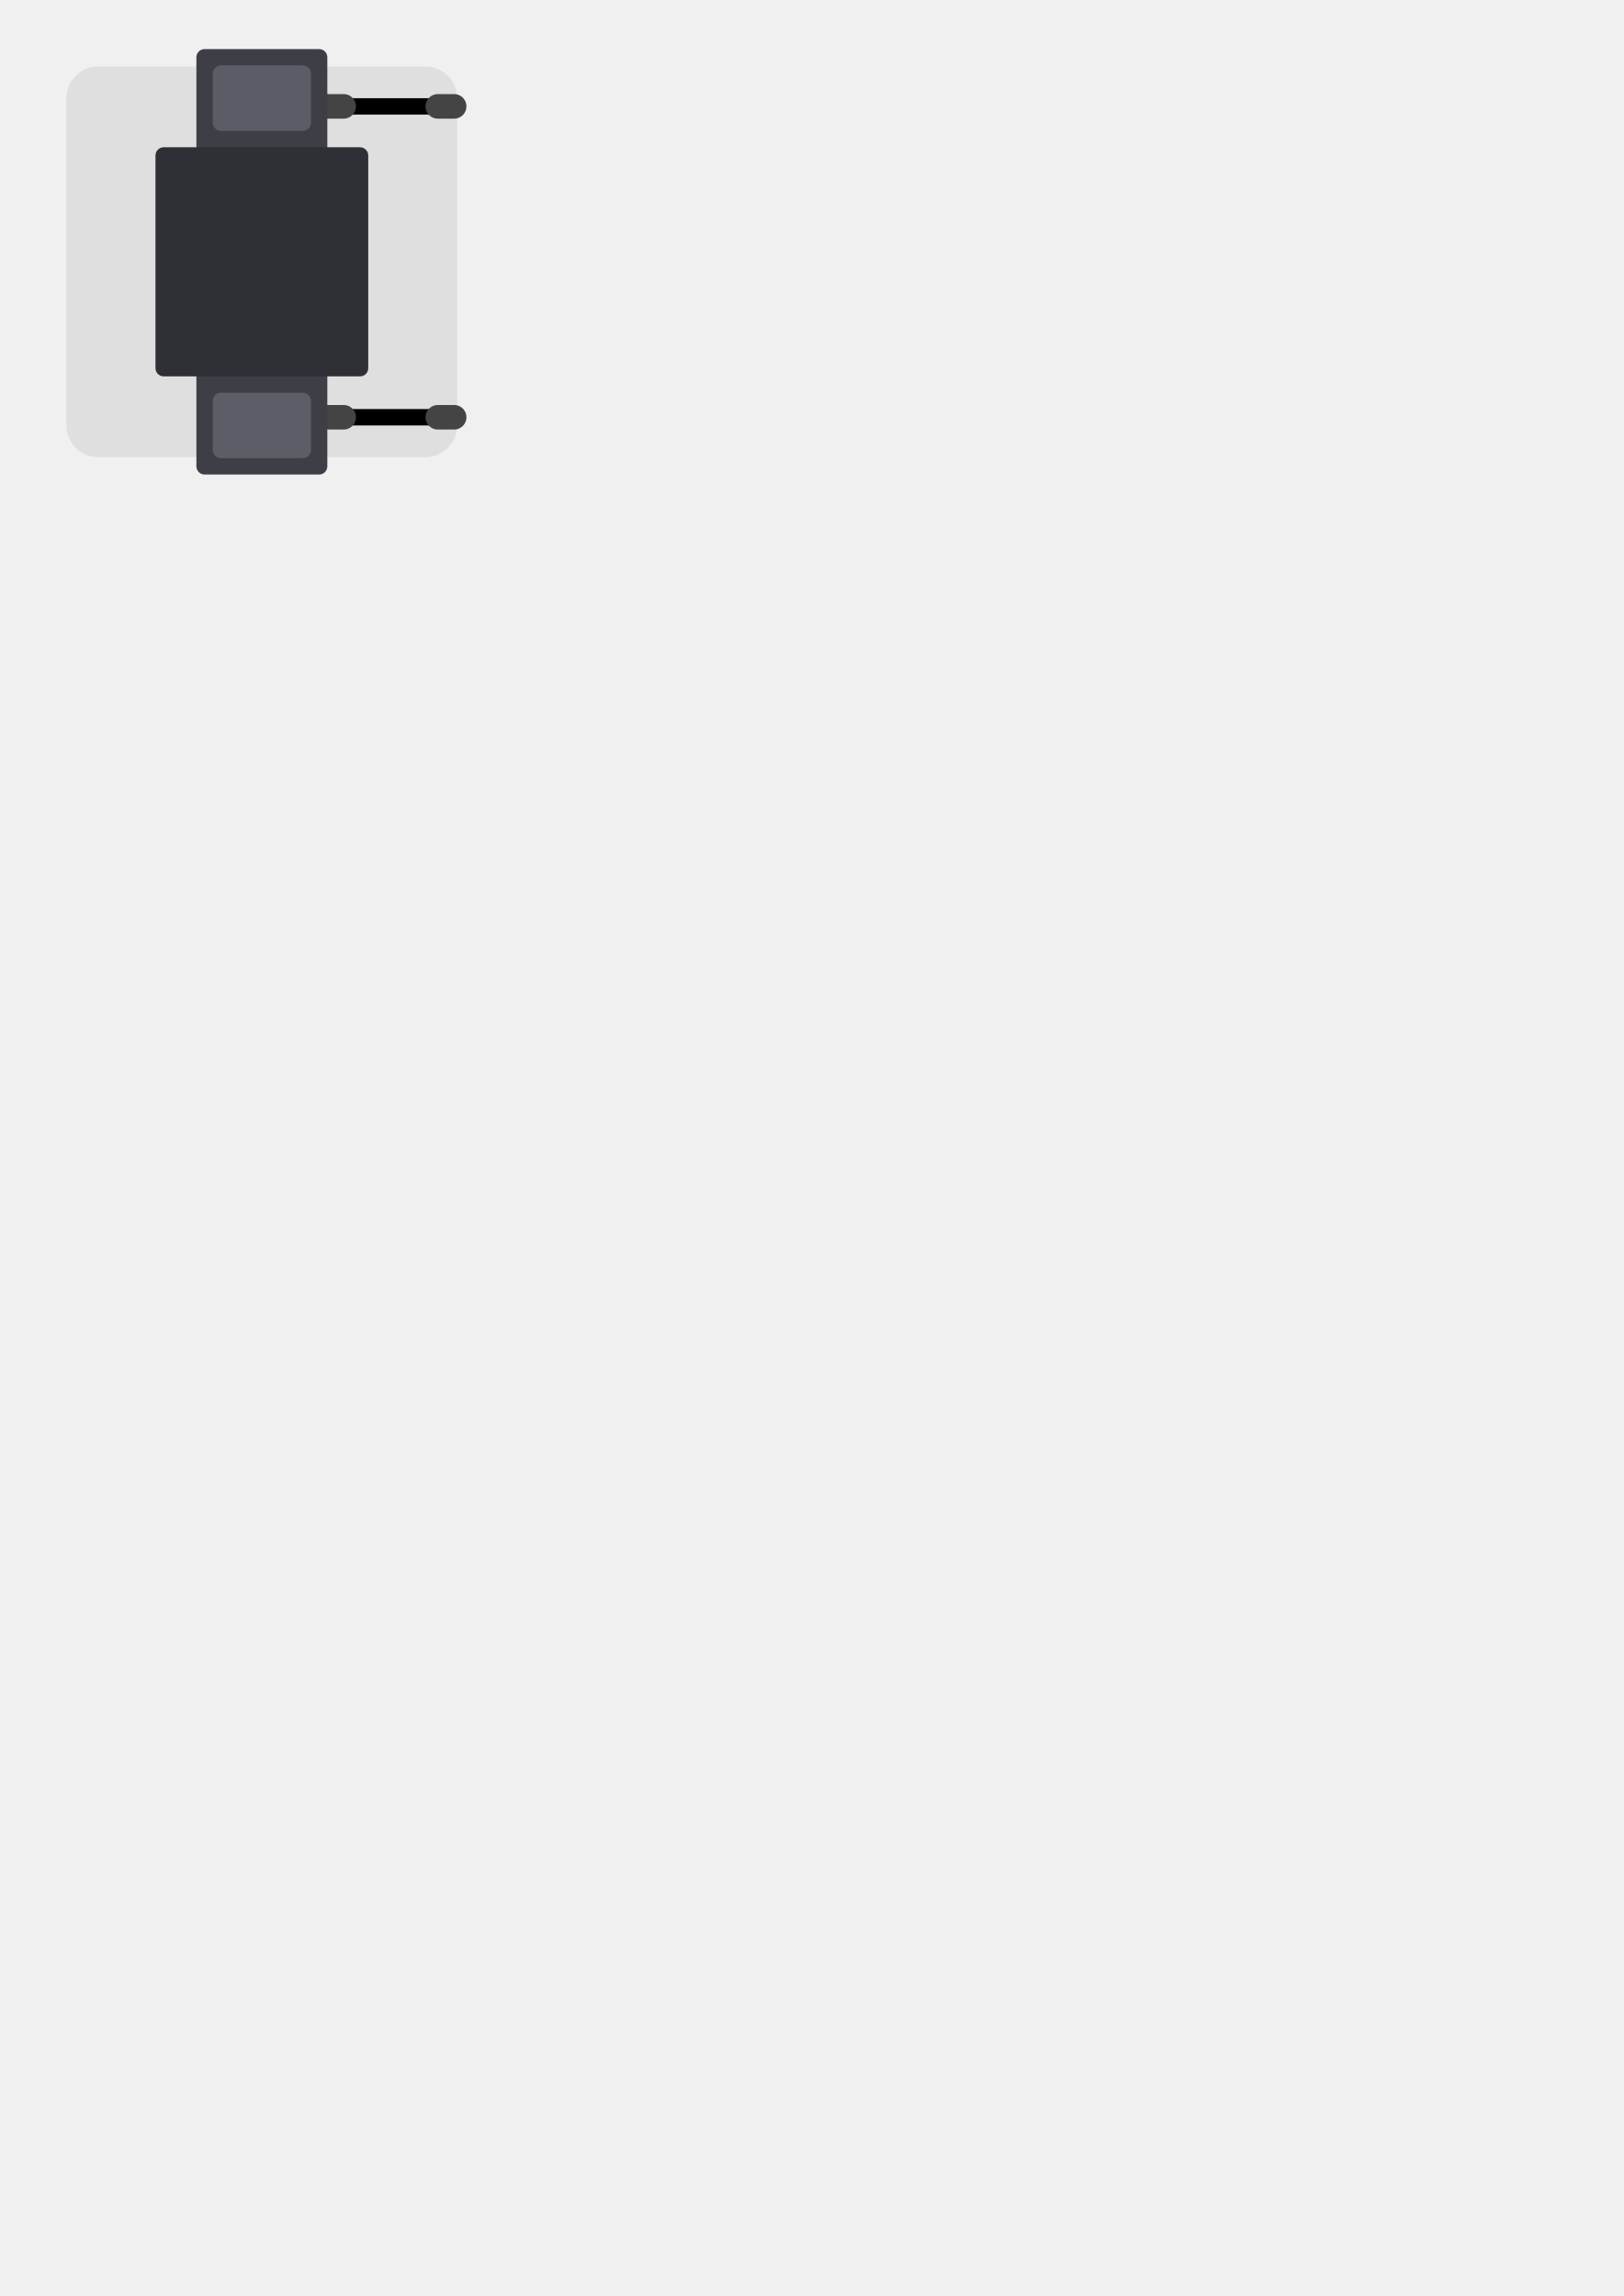
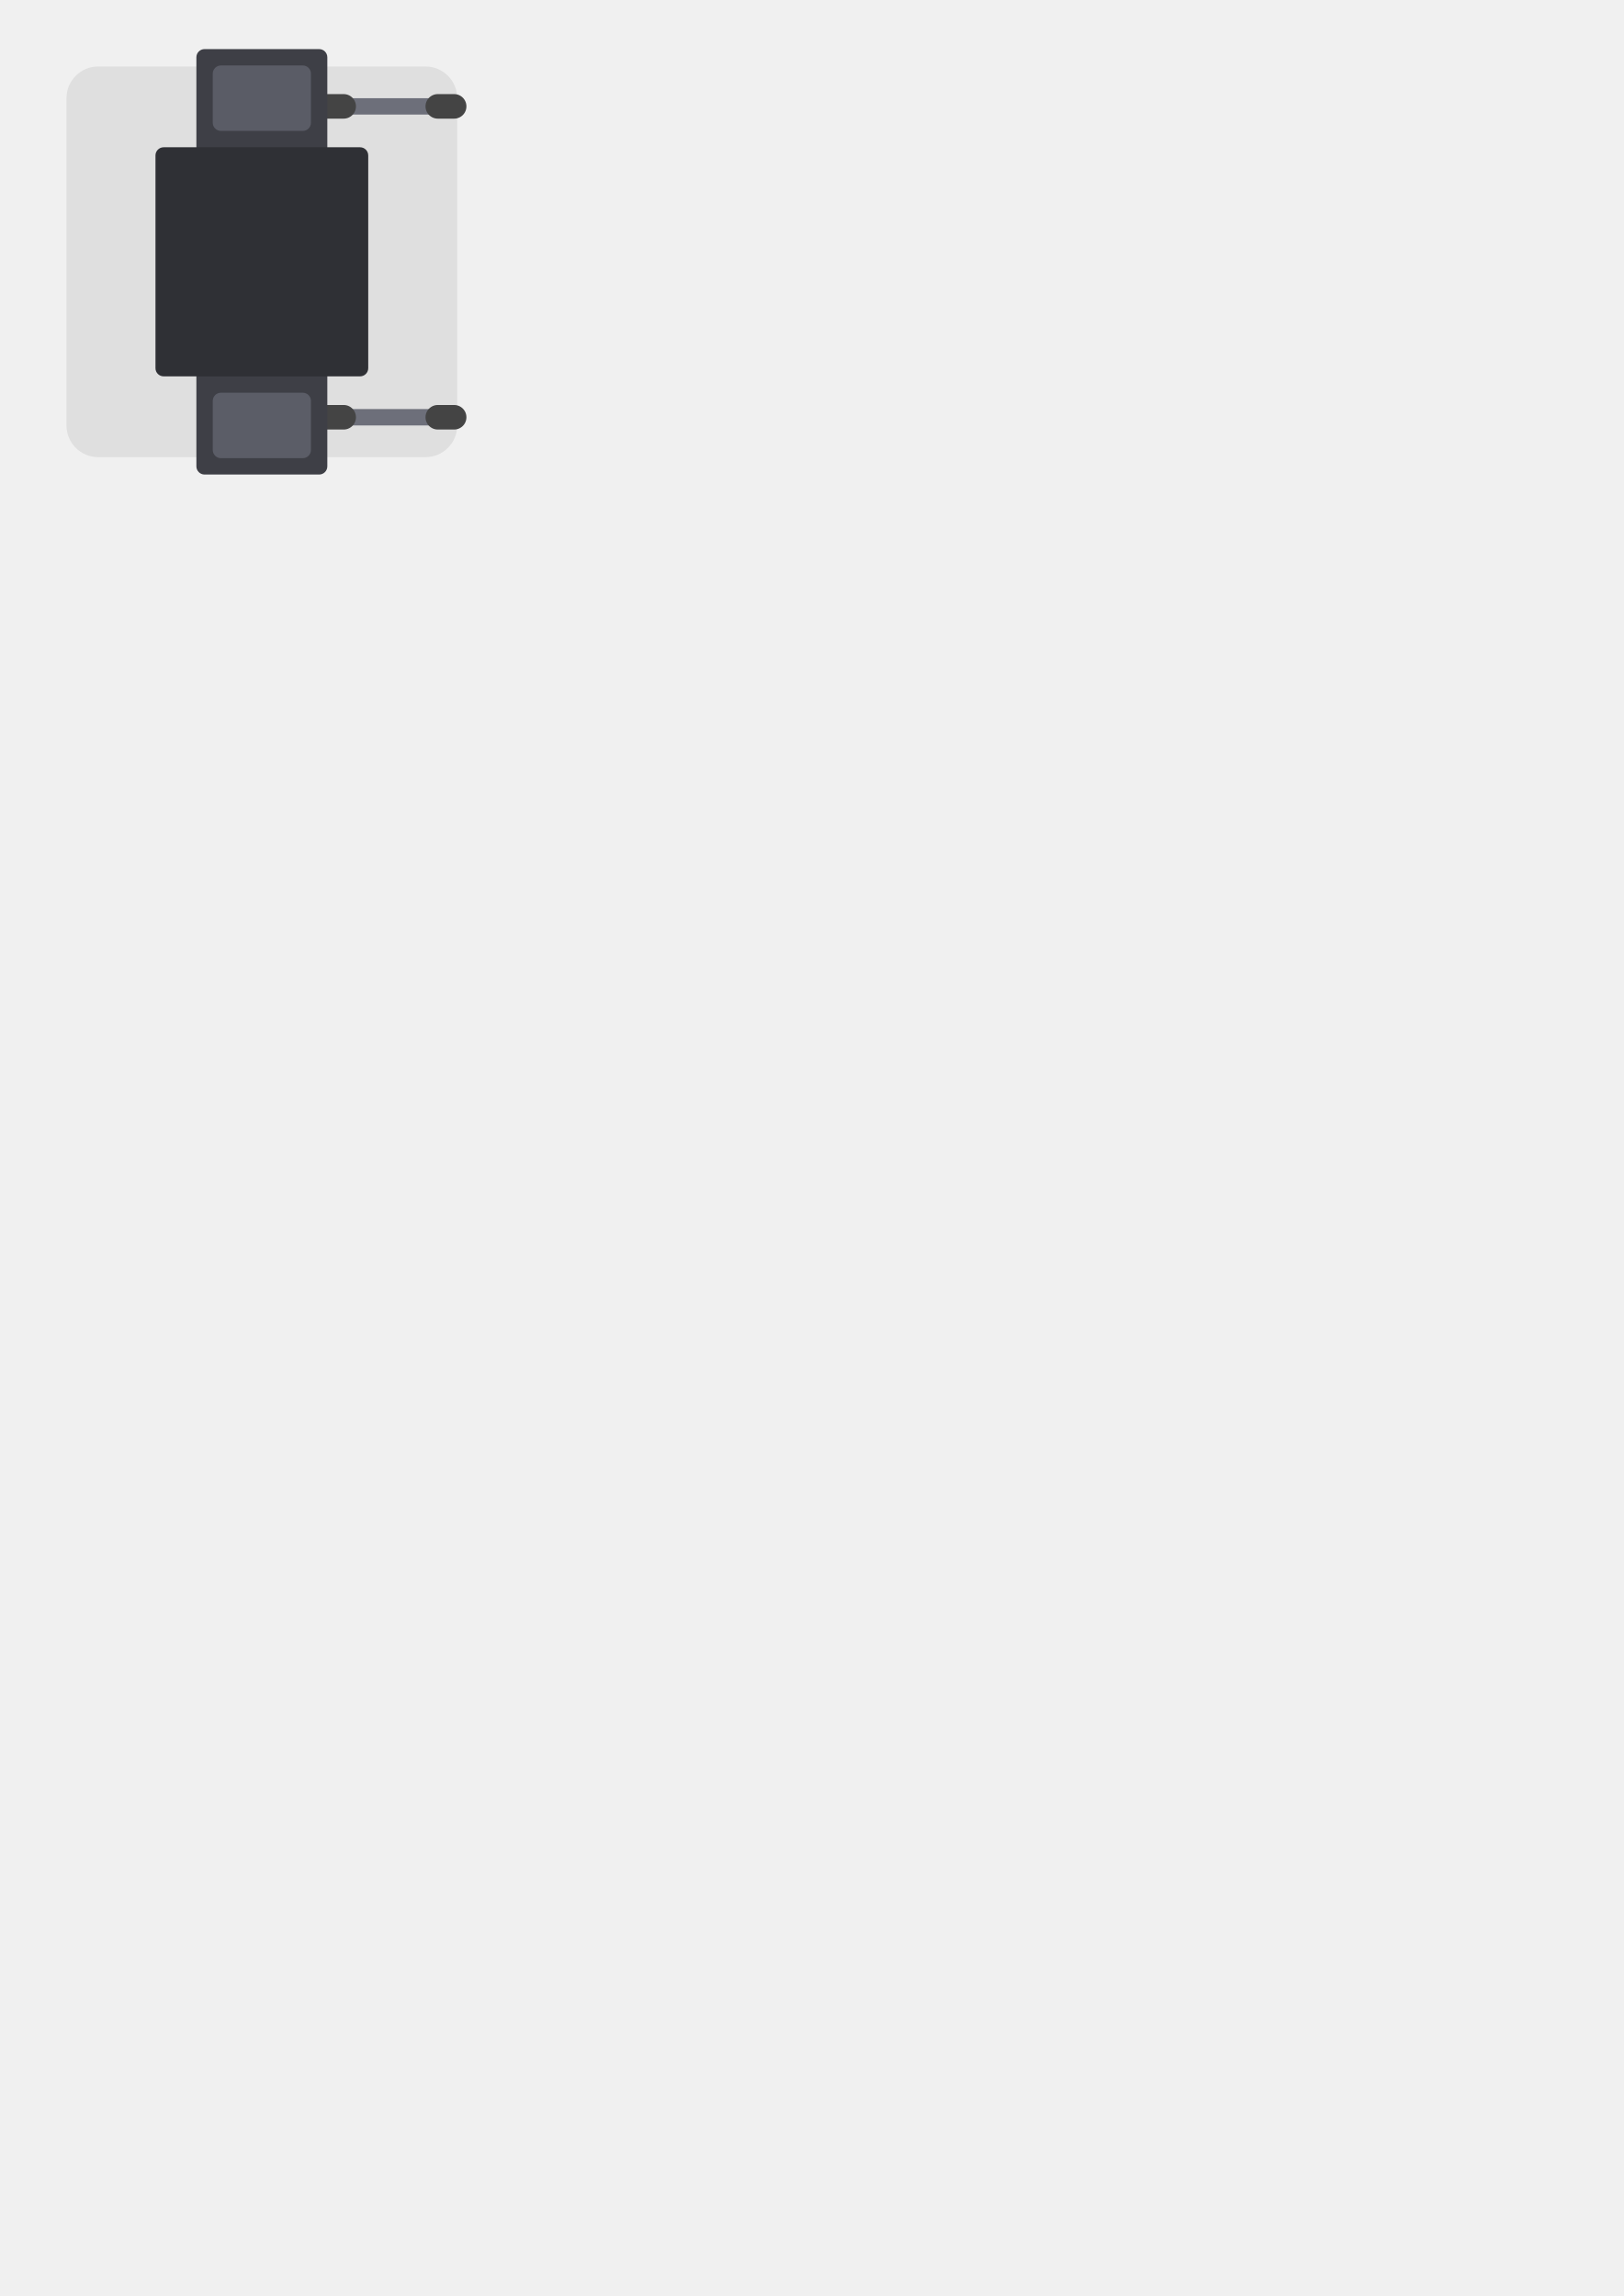
<svg xmlns="http://www.w3.org/2000/svg" width="793.701" height="1122.52" viewBox="0 0 234.856 332.153" version="1.1" id="svg5">
  <defs id="defs2" />
  <g id="layer1">
    <rect style="fill:#1a1a1a;stroke:#ffffff;stroke-width:0.592;stroke-dasharray:none;stroke-opacity:0;fill-opacity:0" id="rect111" width="75.158" height="75.158" x="0.296" y="0.296" />
    <rect style="fill:#dfdfdf;stroke-width:0.592;stroke-dasharray:none" id="rect1" width="56.517" height="56.517" x="9.617" y="-66.133" ry="4.586" rx="4.586" transform="rotate(90)" />
    <circle style="fill:#6d6d6d;fill-opacity:1;stroke-width:0.592;stroke-dasharray:none" id="path2" cy="-37.875" cx="37.875" r="14.203" transform="rotate(90)" />
  </g>
  <g id="layer3">
-     <path style="fill:none;fill-opacity:1;stroke:#000000;stroke-width:2.367;stroke-linecap:round;stroke-linejoin:round;stroke-dasharray:none;stroke-opacity:1" d="m 41.426,15.387 h 21.305" id="path5" />
-     <path style="fill:none;fill-opacity:1;stroke:#000000;stroke-width:2.367;stroke-linecap:round;stroke-linejoin:round;stroke-dasharray:none;stroke-opacity:1" d="m 41.426,60.363 h 21.305" id="path5-8" />
+     <path style="fill:none;fill-opacity:1;stroke:#6d6f7a;stroke-width:2.367;stroke-linecap:round;stroke-linejoin:round;stroke-dasharray:none;stroke-opacity:1" d="m 41.426,15.387 h 21.305" id="path5" />
+     <path style="fill:none;fill-opacity:1;stroke:#6d6f7a;stroke-width:2.367;stroke-linecap:round;stroke-linejoin:round;stroke-dasharray:none;stroke-opacity:1" d="m 41.426,60.363 h 21.305" id="path5-8" />
    <path style="fill:none;fill-opacity:1;stroke:#444444;stroke-width:3.551;stroke-linecap:round;stroke-linejoin:round;stroke-dasharray:none;stroke-opacity:1" d="m 47.344,15.387 h 2.367" id="path5-0" />
    <path style="fill:none;fill-opacity:1;stroke:#444444;stroke-width:3.551;stroke-linecap:round;stroke-linejoin:round;stroke-dasharray:none;stroke-opacity:1" d="m 47.344,60.363 h 2.367" id="path5-0-9" />
    <rect style="fill:#3e3f46;fill-opacity:1;stroke-width:0.592;stroke-linecap:round;stroke-linejoin:round" id="rect2" width="18.938" height="61.547" x="28.406" y="7.102" rx="1.184" ry="1.184" />
    <rect style="fill:#2f3035;stroke-width:0.592;stroke-linecap:round;stroke-linejoin:round" id="rect4" width="30.774" height="33.141" x="22.488" y="21.305" rx="1.184" ry="1.184" />
    <rect style="fill:#5a5c66;stroke:none;stroke-width:3.551;stroke-linecap:round;stroke-linejoin:round;fill-opacity:1" id="rect3" width="14.203" height="9.469" x="30.774" y="9.469" rx="1.184" ry="1.184" />
    <rect style="fill:#5b5d67;stroke:none;stroke-width:3.551;stroke-linecap:round;stroke-linejoin:round;stroke-dasharray:none;fill-opacity:1" id="rect3-2" width="14.203" height="9.469" x="30.774" y="56.813" rx="1.184" ry="1.184" />
    <path style="fill:none;fill-opacity:1;stroke:#444444;stroke-width:3.551;stroke-linecap:round;stroke-linejoin:round;stroke-dasharray:none;stroke-opacity:1" d="m 63.322,15.387 h 2.367" id="path5-0-4" />
    <path style="fill:none;fill-opacity:1;stroke:#444444;stroke-width:3.551;stroke-linecap:round;stroke-linejoin:round;stroke-dasharray:none;stroke-opacity:1" d="m 63.322,60.363 h 2.367" id="path5-0-4-8" />
  </g>
</svg>
